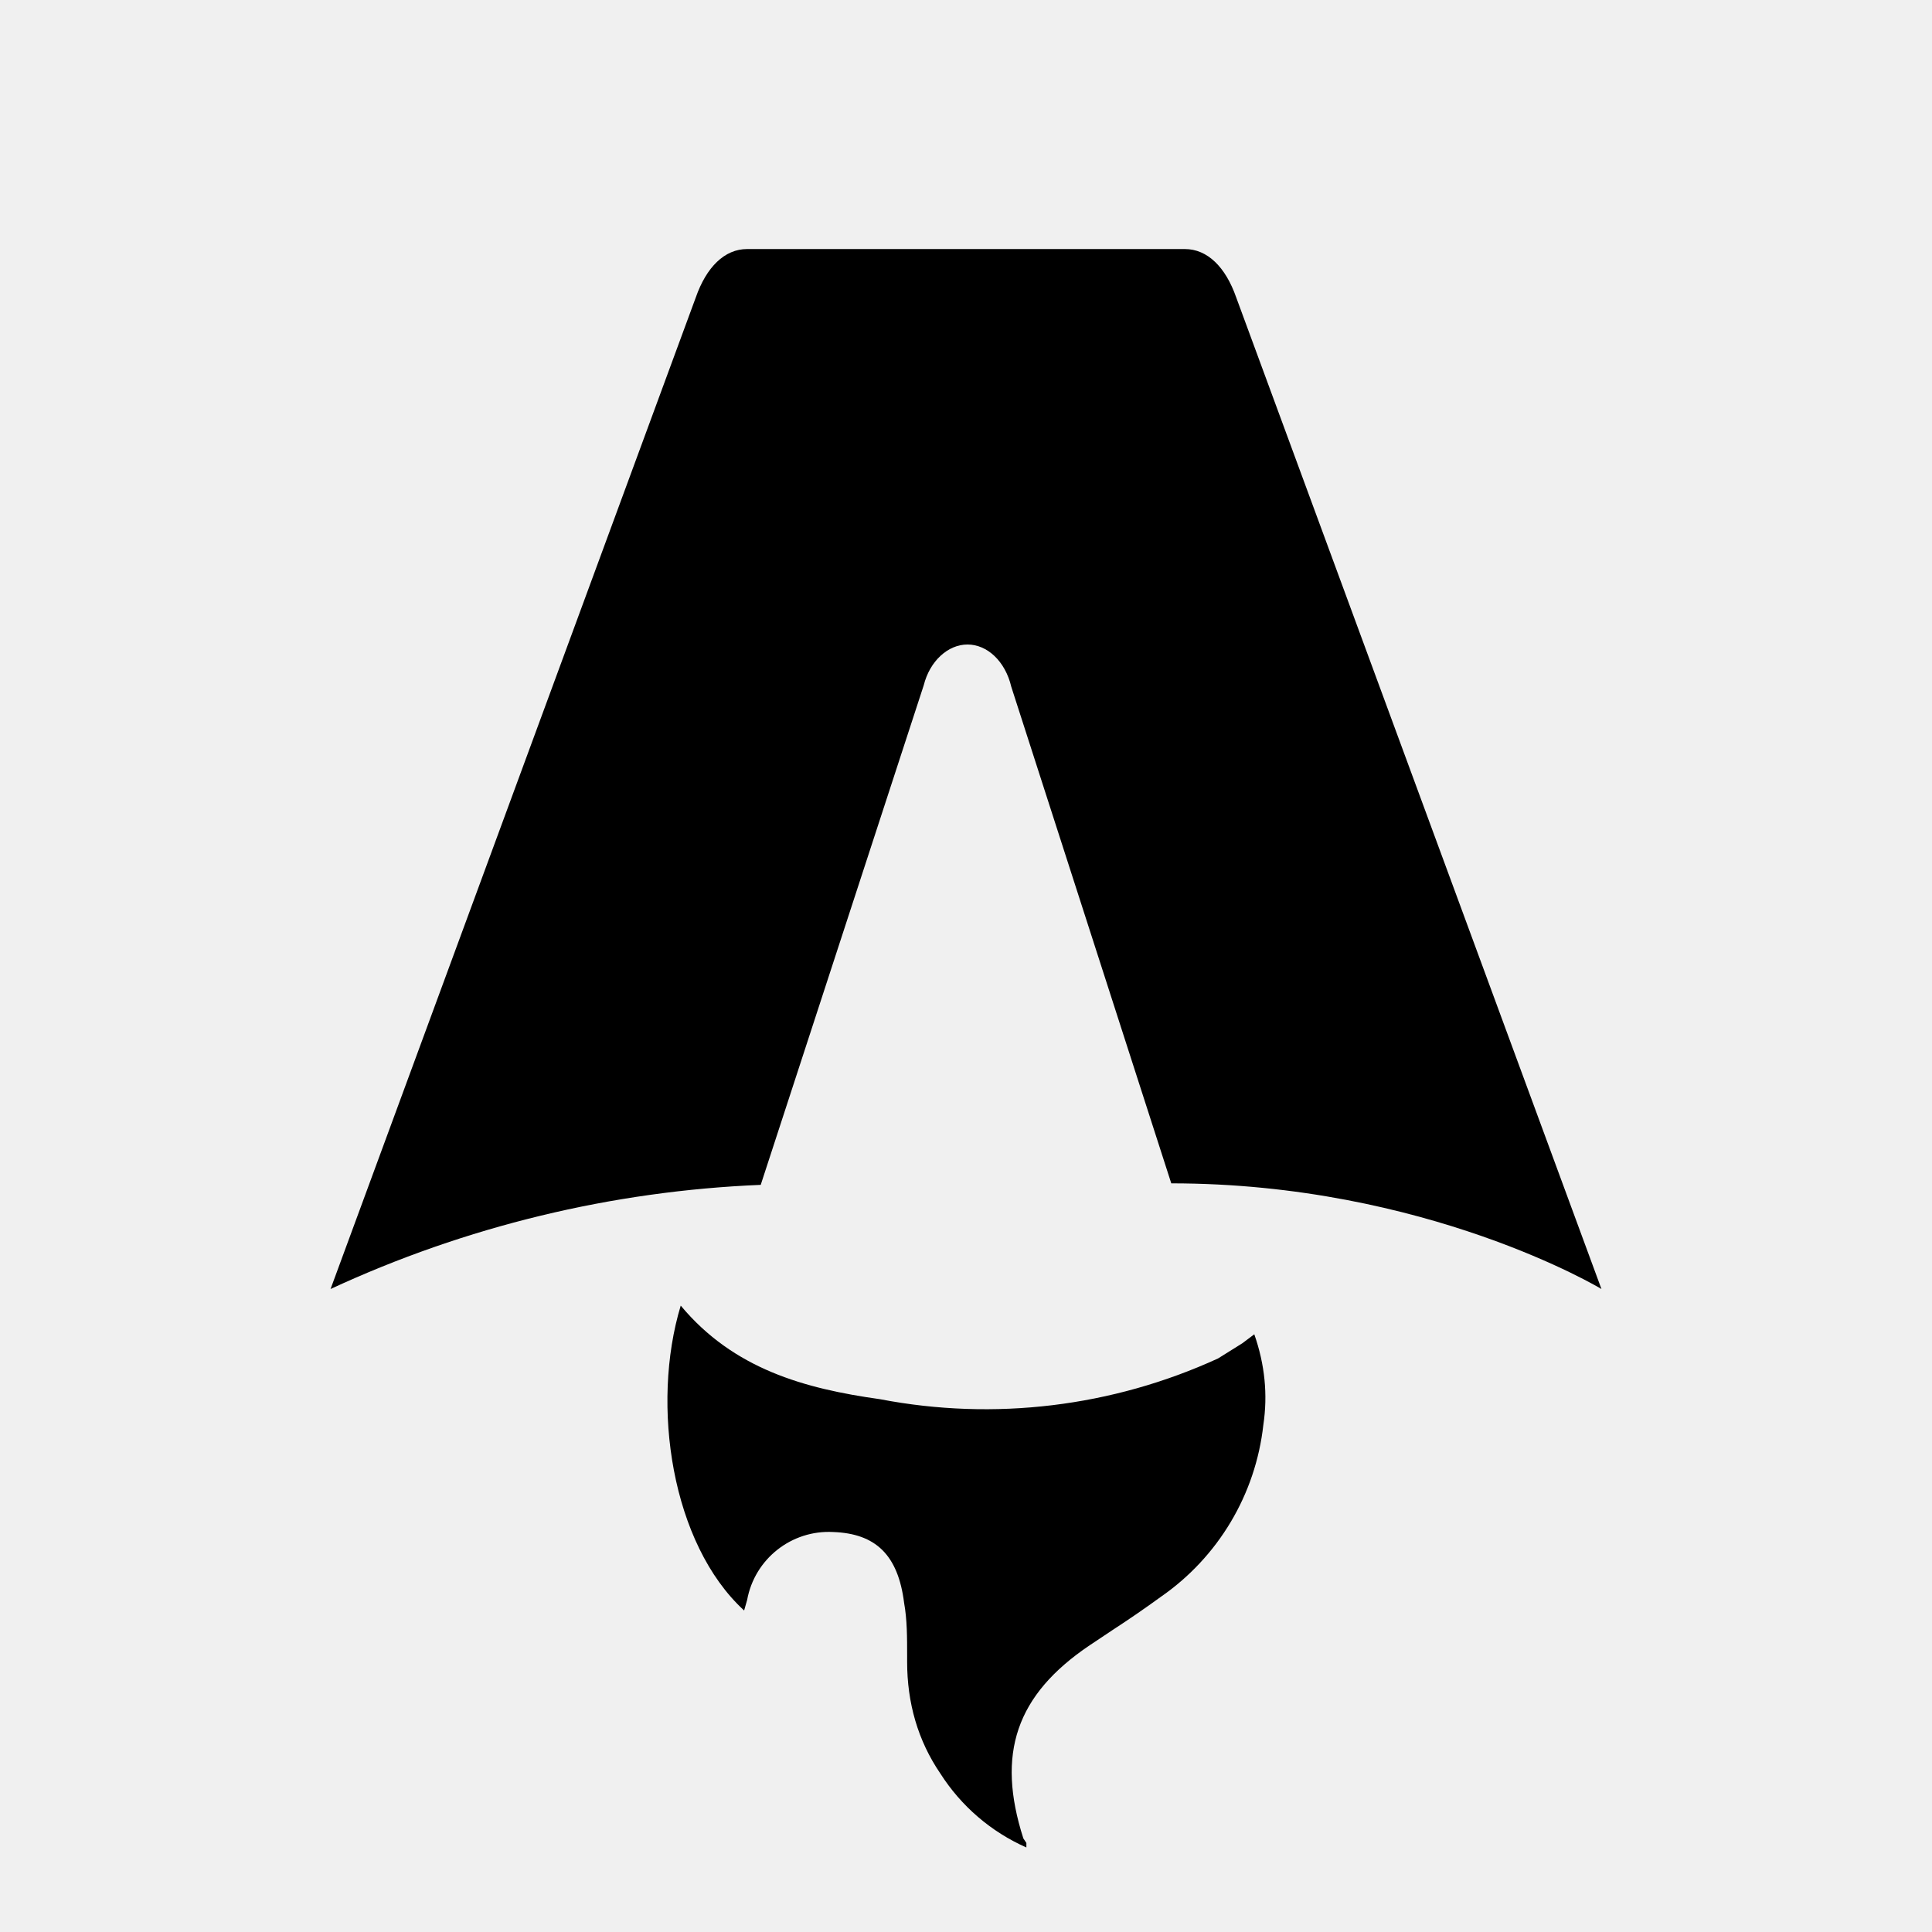
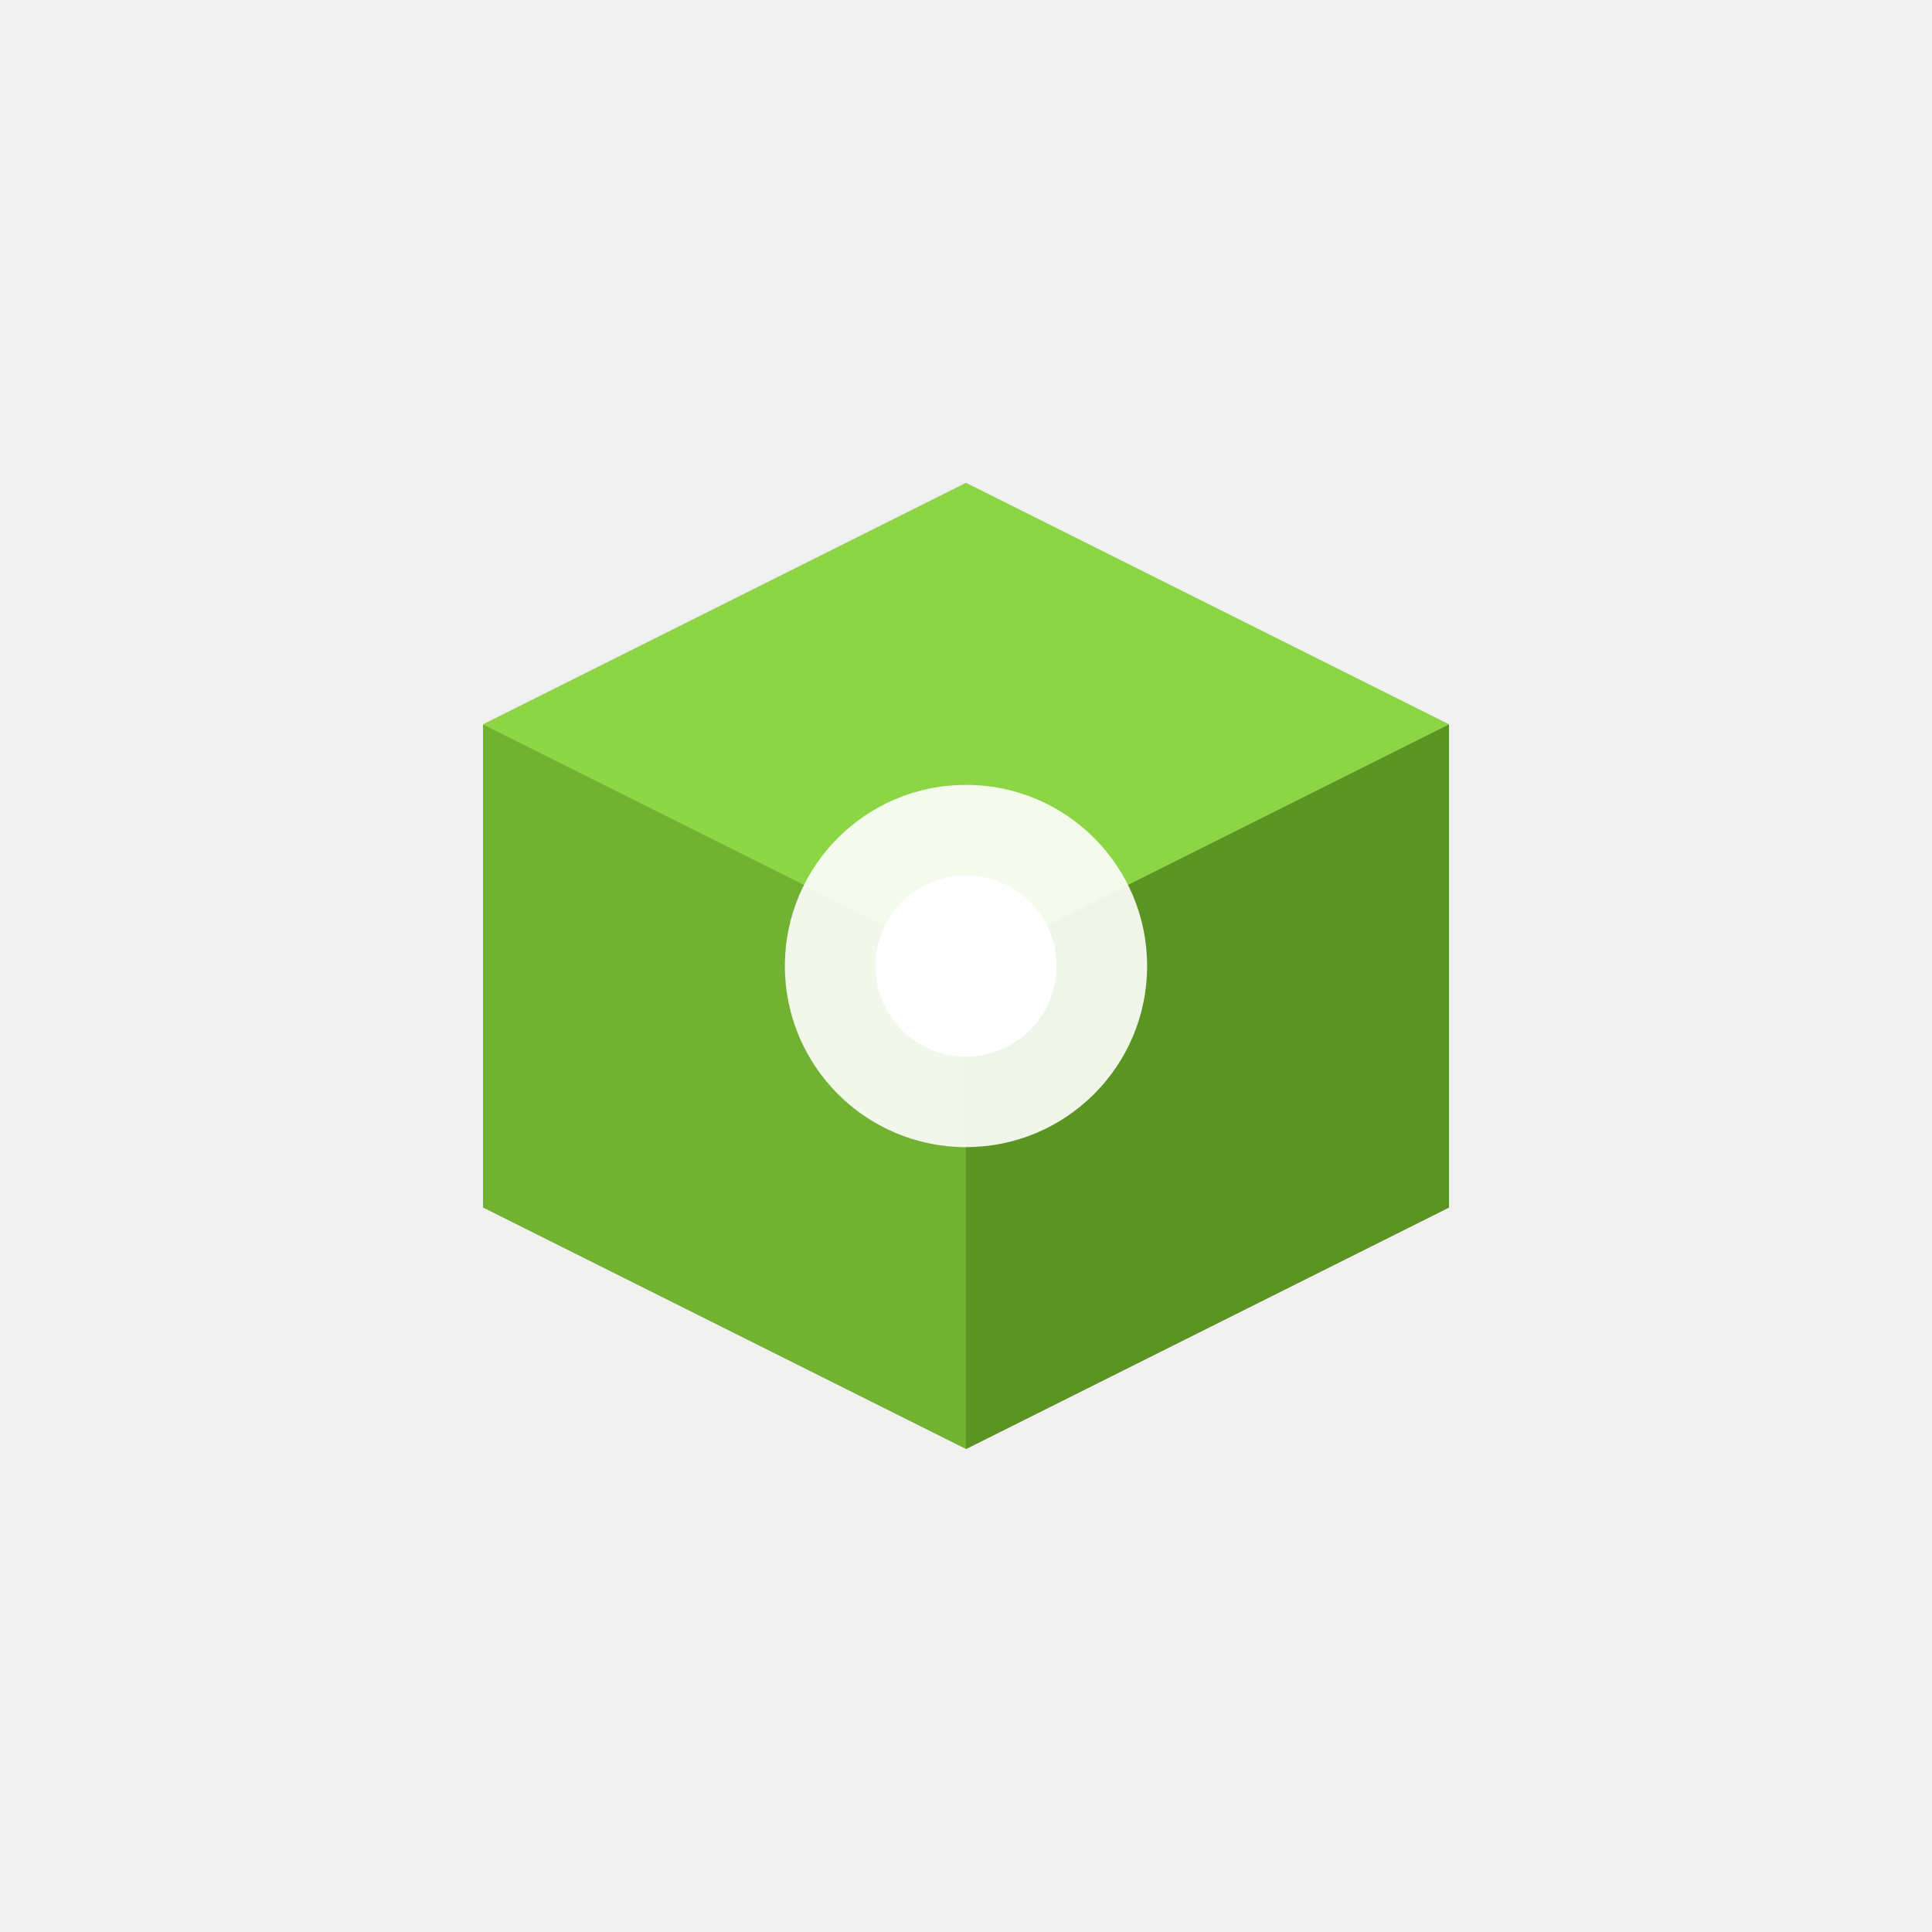
- <svg xmlns="http://www.w3.org/2000/svg" fill="none" viewBox="0 0 128 128">
-   <path d="M50.4 78.5a75.1 75.1 0 0 0-28.5 6.9l24.2-65.7c.7-2 1.9-3.2 3.4-3.2h29c1.5 0 2.7 1.2 3.4 3.2l24.2 65.7s-11.6-7-28.5-7L67 45.5c-.4-1.7-1.6-2.8-2.9-2.8-1.3 0-2.5 1.1-2.9 2.7L50.4 78.5Zm-1.1 28.2Zm-4.2-20.2c-2 6.6-.6 15.8 4.2 20.2a17.5 17.5 0 0 1 .2-.7 5.5 5.5 0 0 1 5.7-4.5c2.8.1 4.3 1.5 4.7 4.7.2 1.1.2 2.3.2 3.5v.4c0 2.7.7 5.2 2.2 7.4a13 13 0 0 0 5.7 4.9v-.3l-.2-.3c-1.8-5.6-.5-9.5 4.4-12.8l1.5-1a73 73 0 0 0 3.2-2.2 16 16 0 0 0 6.8-11.4c.3-2 .1-4-.6-6l-.8.6-1.6 1a37 37 0 0 1-22.4 2.7c-5-.7-9.7-2-13.2-6.2Z" />
-   <style>
-         path { fill: #000; }
-         @media (prefers-color-scheme: dark) {
-             path { fill: #FFF; }
-         }
-     </style>
+ <svg xmlns="http://www.w3.org/2000/svg" width="32" height="32" viewBox="0 0 32 32" fill="none">
+   <g id="cube">
+     <path d="M16 8L24 12V20L16 24L8 20V12L16 8Z" fill="#6bb02a" fill-opacity="0.95" />
+     <path d="M16 8L24 12L16 16L8 12L16 8Z" fill="#8cd645" />
+     <path d="M16 16V24L24 20V12L16 16Z" fill="#5a9423" />
+   </g>
+   <circle cx="16" cy="16" r="3" fill="#ffffff" opacity="0.9" />
+   <circle cx="16" cy="16" r="1.5" fill="#ffffff" />
</svg>
